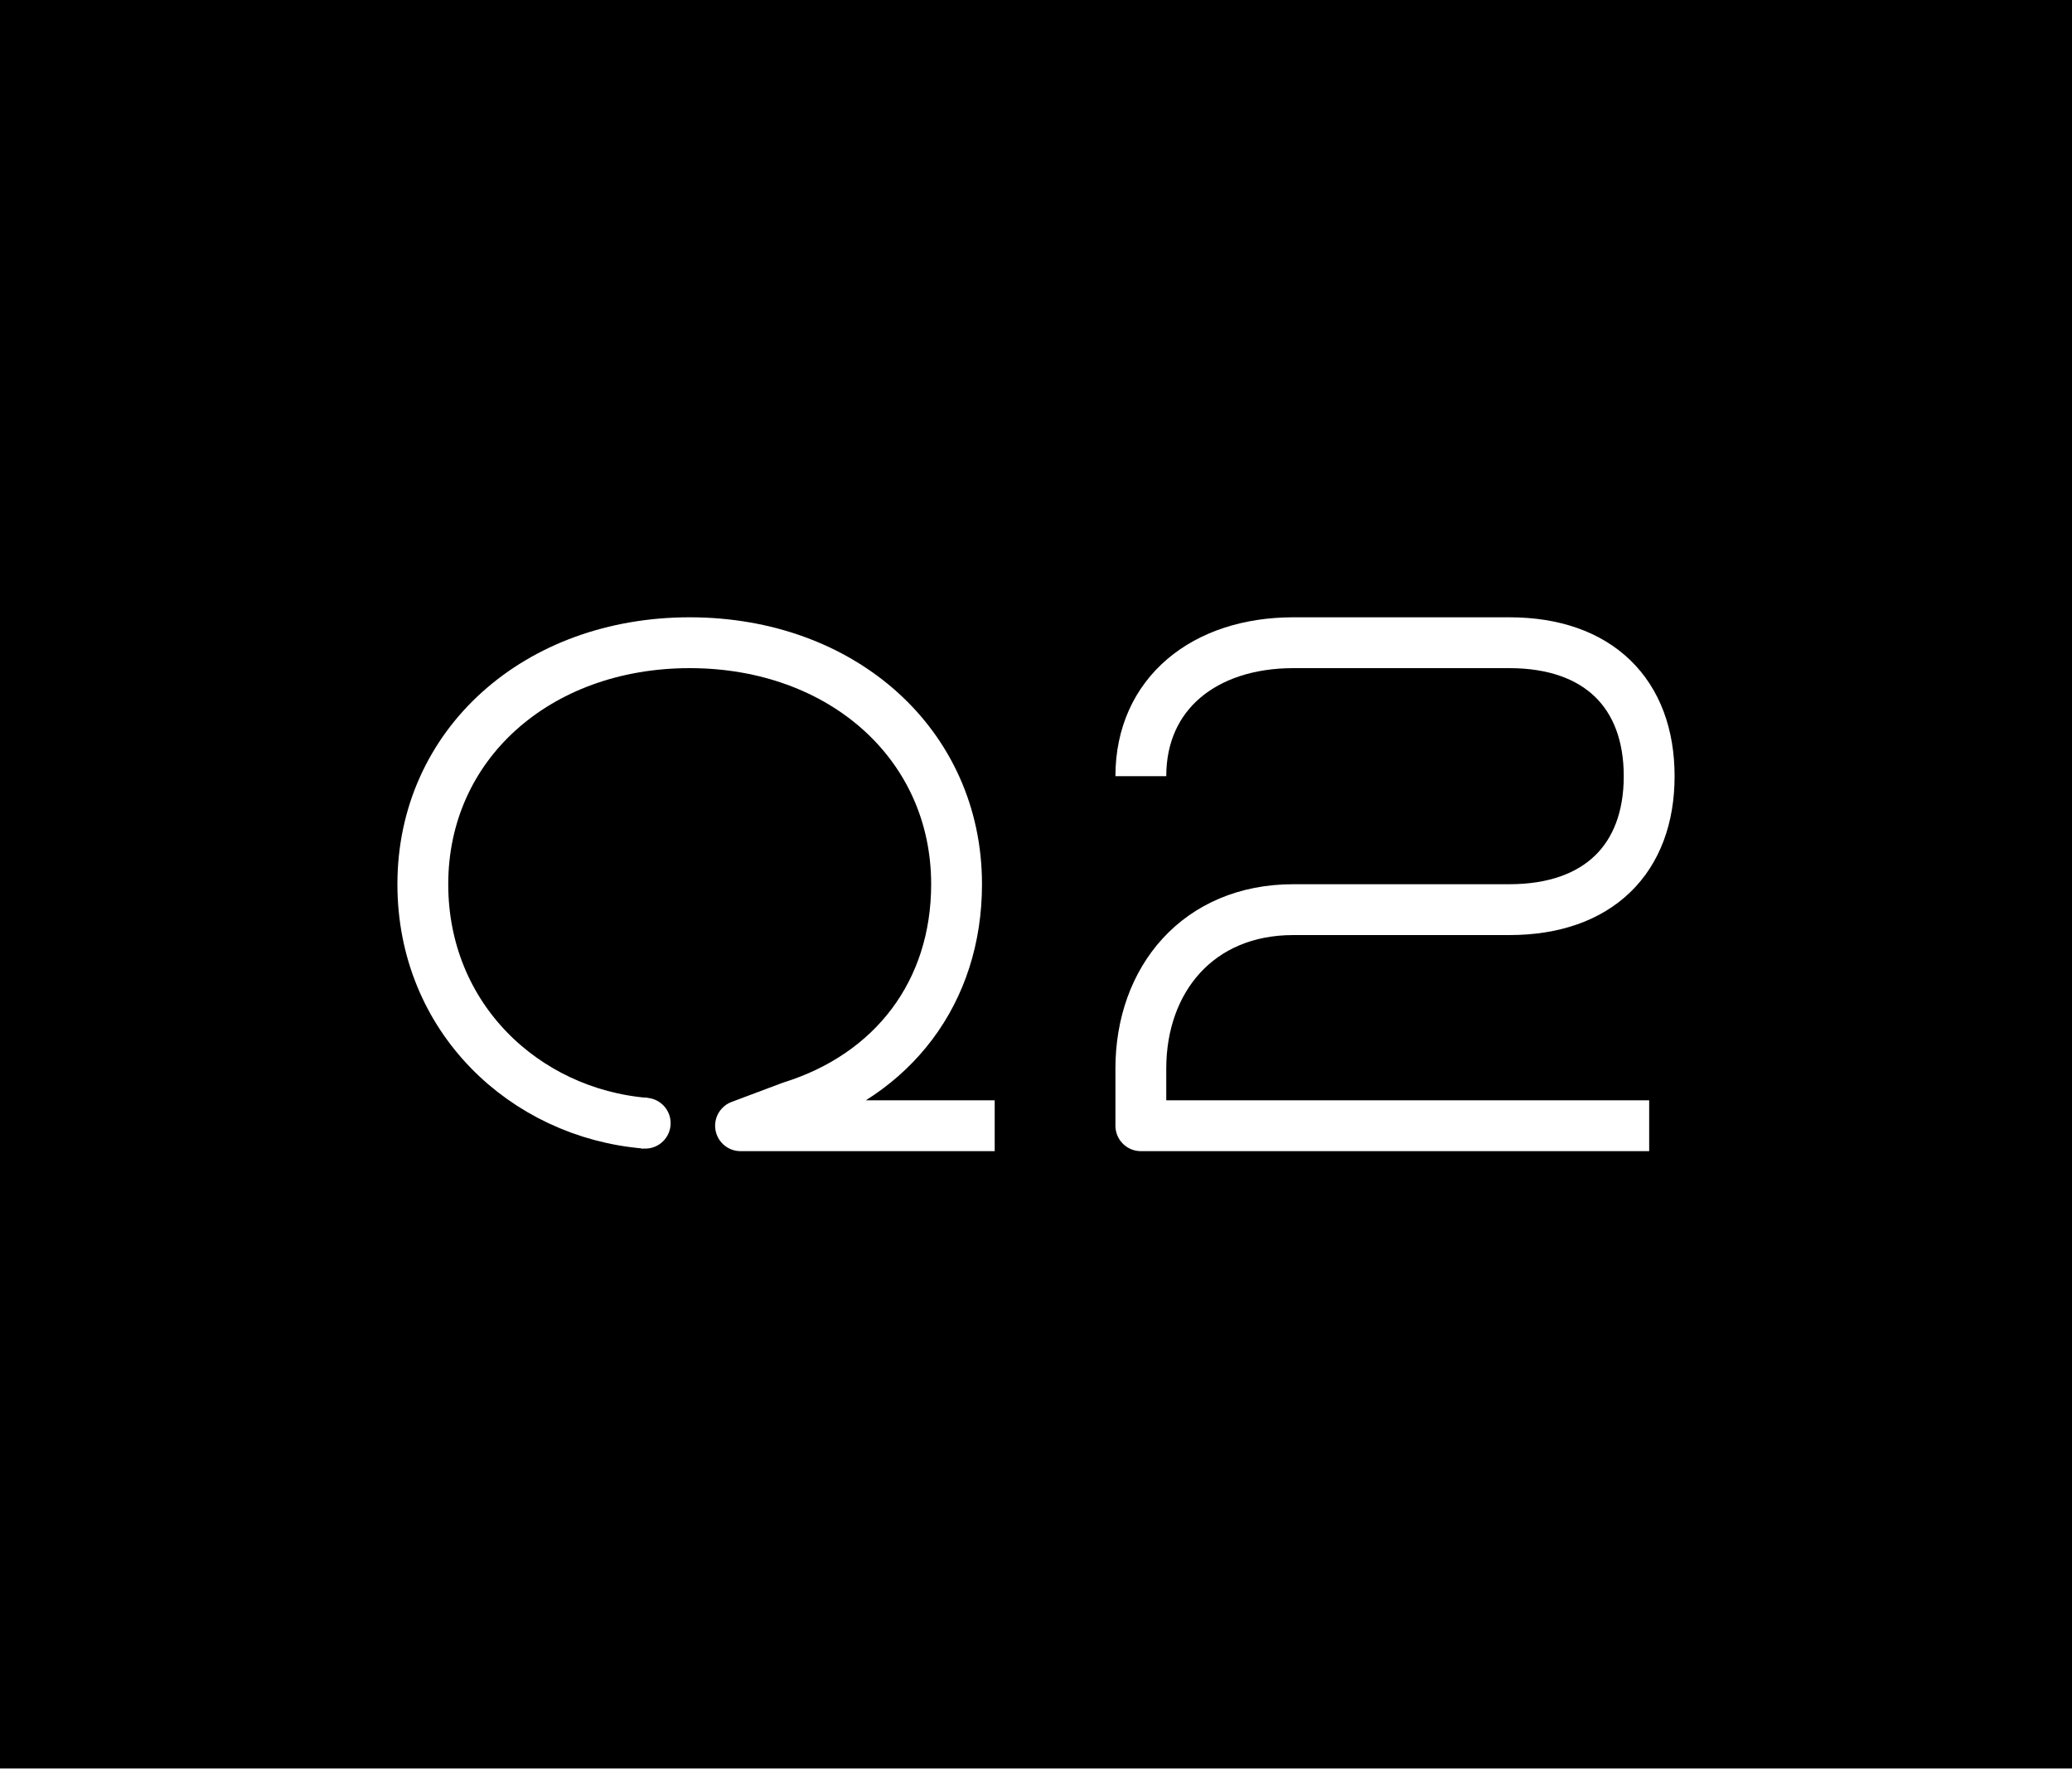
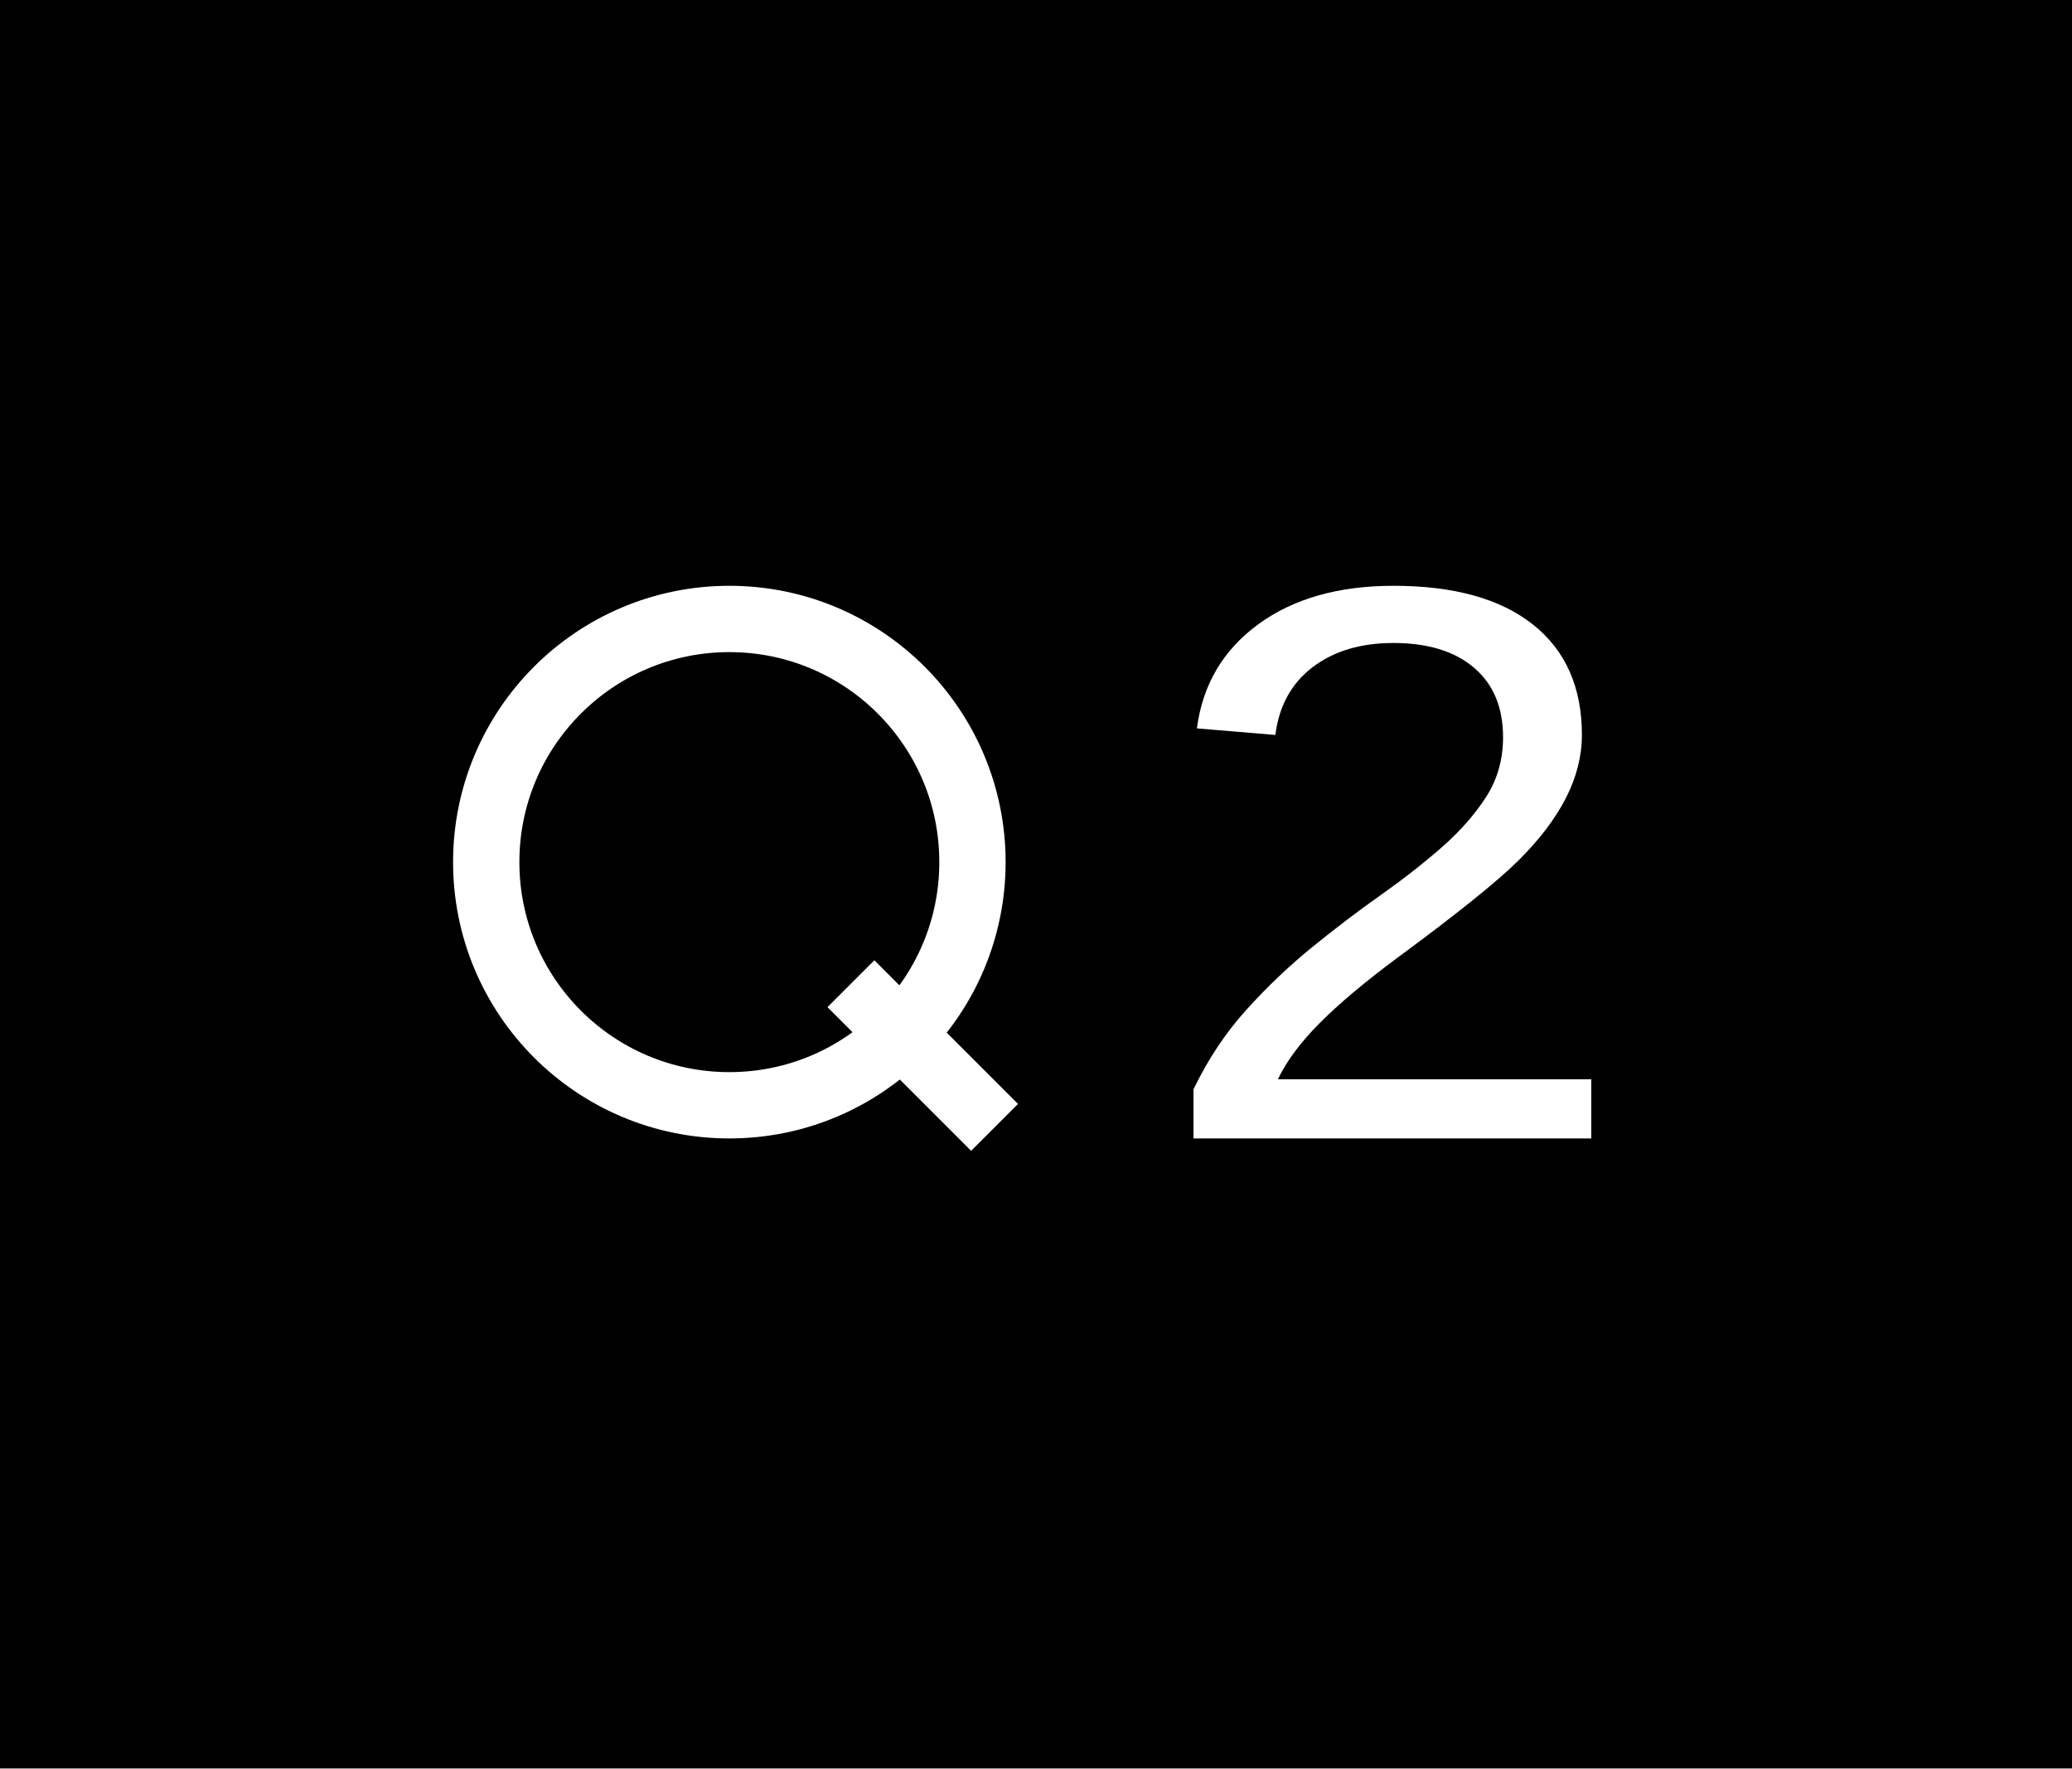
<svg xmlns="http://www.w3.org/2000/svg" width="375" height="320" viewBox="0 0 375 320">
  <rect width="375" height="320" fill="#000" />
-   <g transform="translate(187.5 160) scale(1.15) translate(-187.5 -144)" fill="none" stroke="#fff" stroke-width="8" stroke-linecap="butt" stroke-linejoin="round">
-     <path d="M126 181.6 C107 180 91 165 91 144 C91 122 109 106 133 106 C157 106 175 122 175 144 C175 161 165 174 149 179 L141 182 H181" />
-     <circle cx="126" cy="181.6" r="4" fill="#fff" stroke="none" />
-     <path d="M204 127 C204 114 214 106 228 106 H262 C276 106 284 114 284 127 S276 148 262 148 H228 C213 148 204 159 204 173 V182 H284" />
+   <g fill="none" stroke="#fff" stroke-width="12">
+     <circle cx="132" cy="156" r="44" />
+     <path d="M154 178 L180 204" />
  </g>
+   <path fill="#fff" d="M216 206V197.12Q219.94 188.94 225.61 182.68Q231.28 176.42 237.53 171.35Q243.78 166.28 249.92 161.94Q256.05 157.61 260.99 153.27Q265.93 148.94 268.98 144.18Q272.03 139.43 272.03 133.41Q272.03 125.3 266.78 120.83Q261.53 116.35 252.19 116.35Q243.32 116.35 237.57 120.72Q231.82 125.09 230.82 132.99L216.62 131.8Q218.16 119.99 227.69 112.99Q237.22 106 252.19 106Q268.63 106 277.47 113.03Q286.3 120.06 286.3 132.99Q286.3 138.73 283.41 144.39Q280.51 150.06 274.8 155.72Q269.09 161.38 252.96 173.27Q244.09 179.85 238.84 185.13Q233.59 190.41 231.28 195.3H288V206Z" />
</svg>
